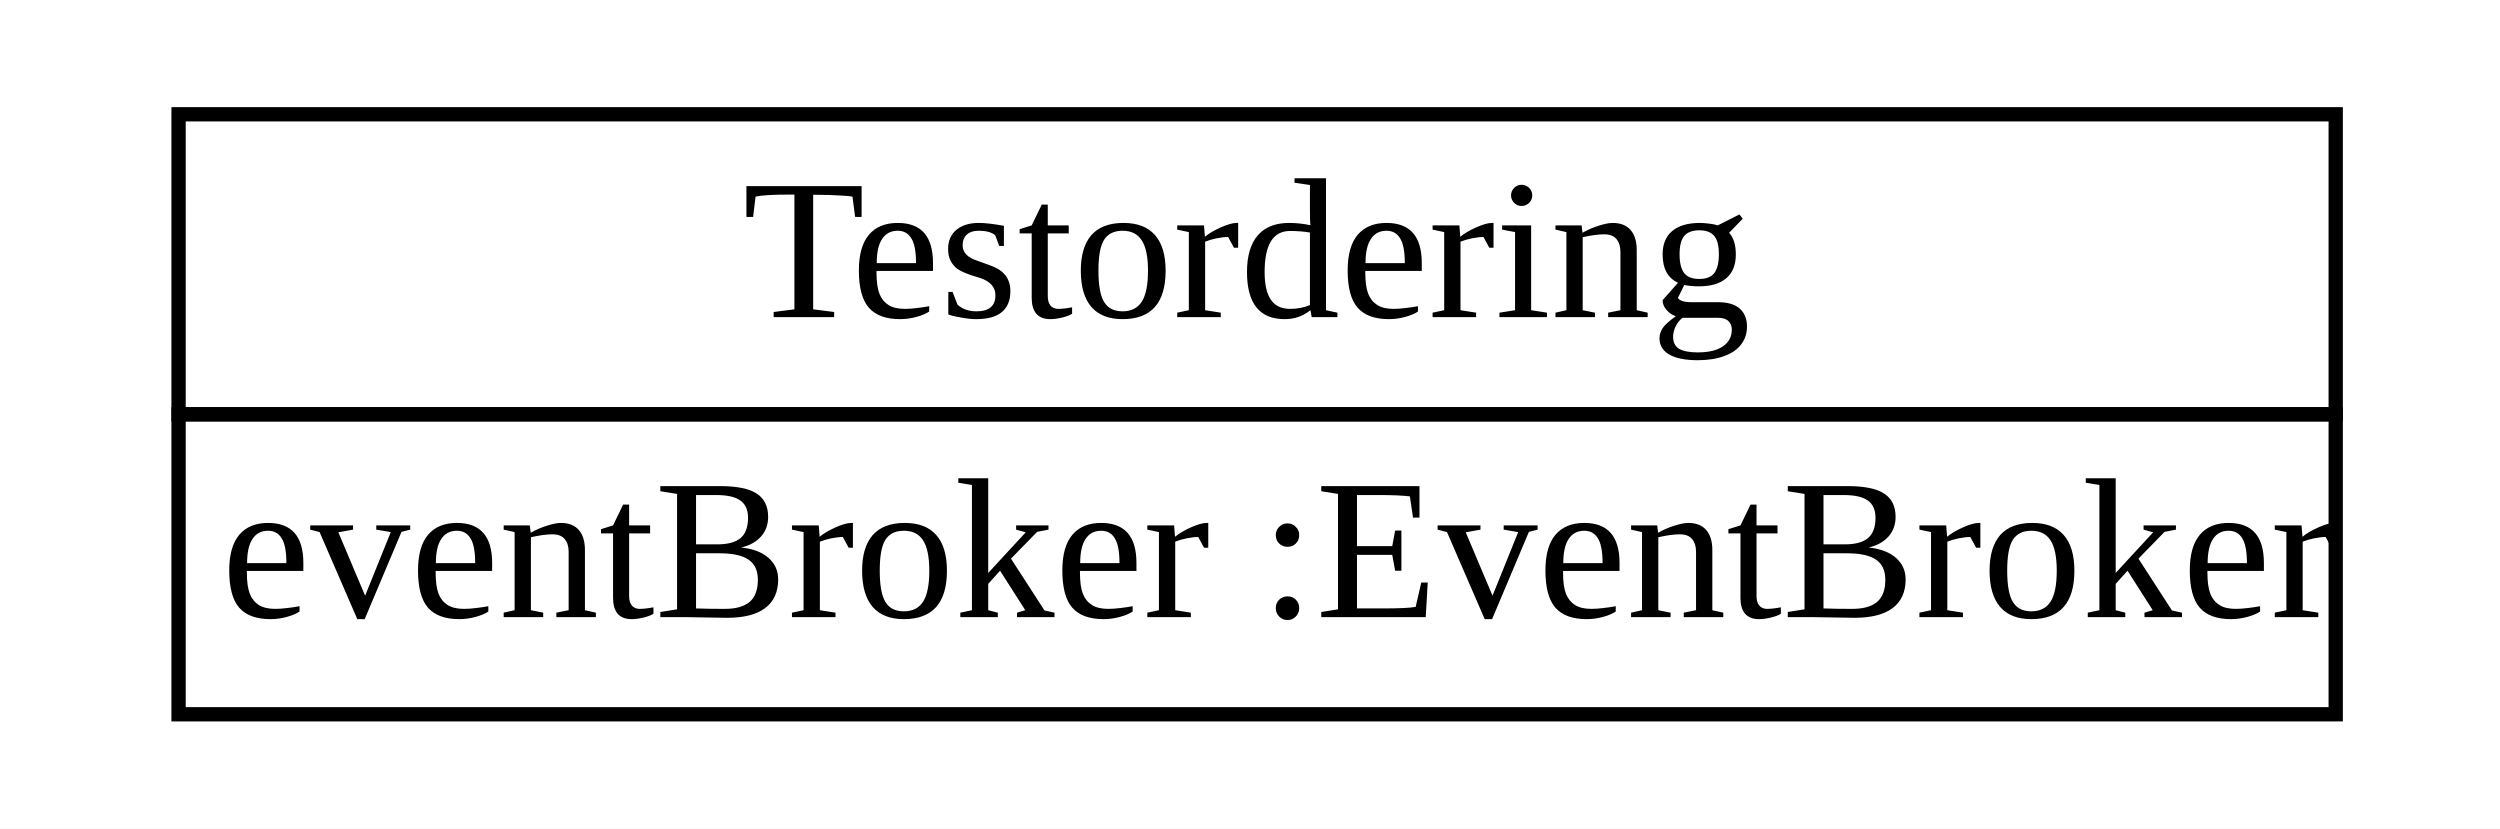
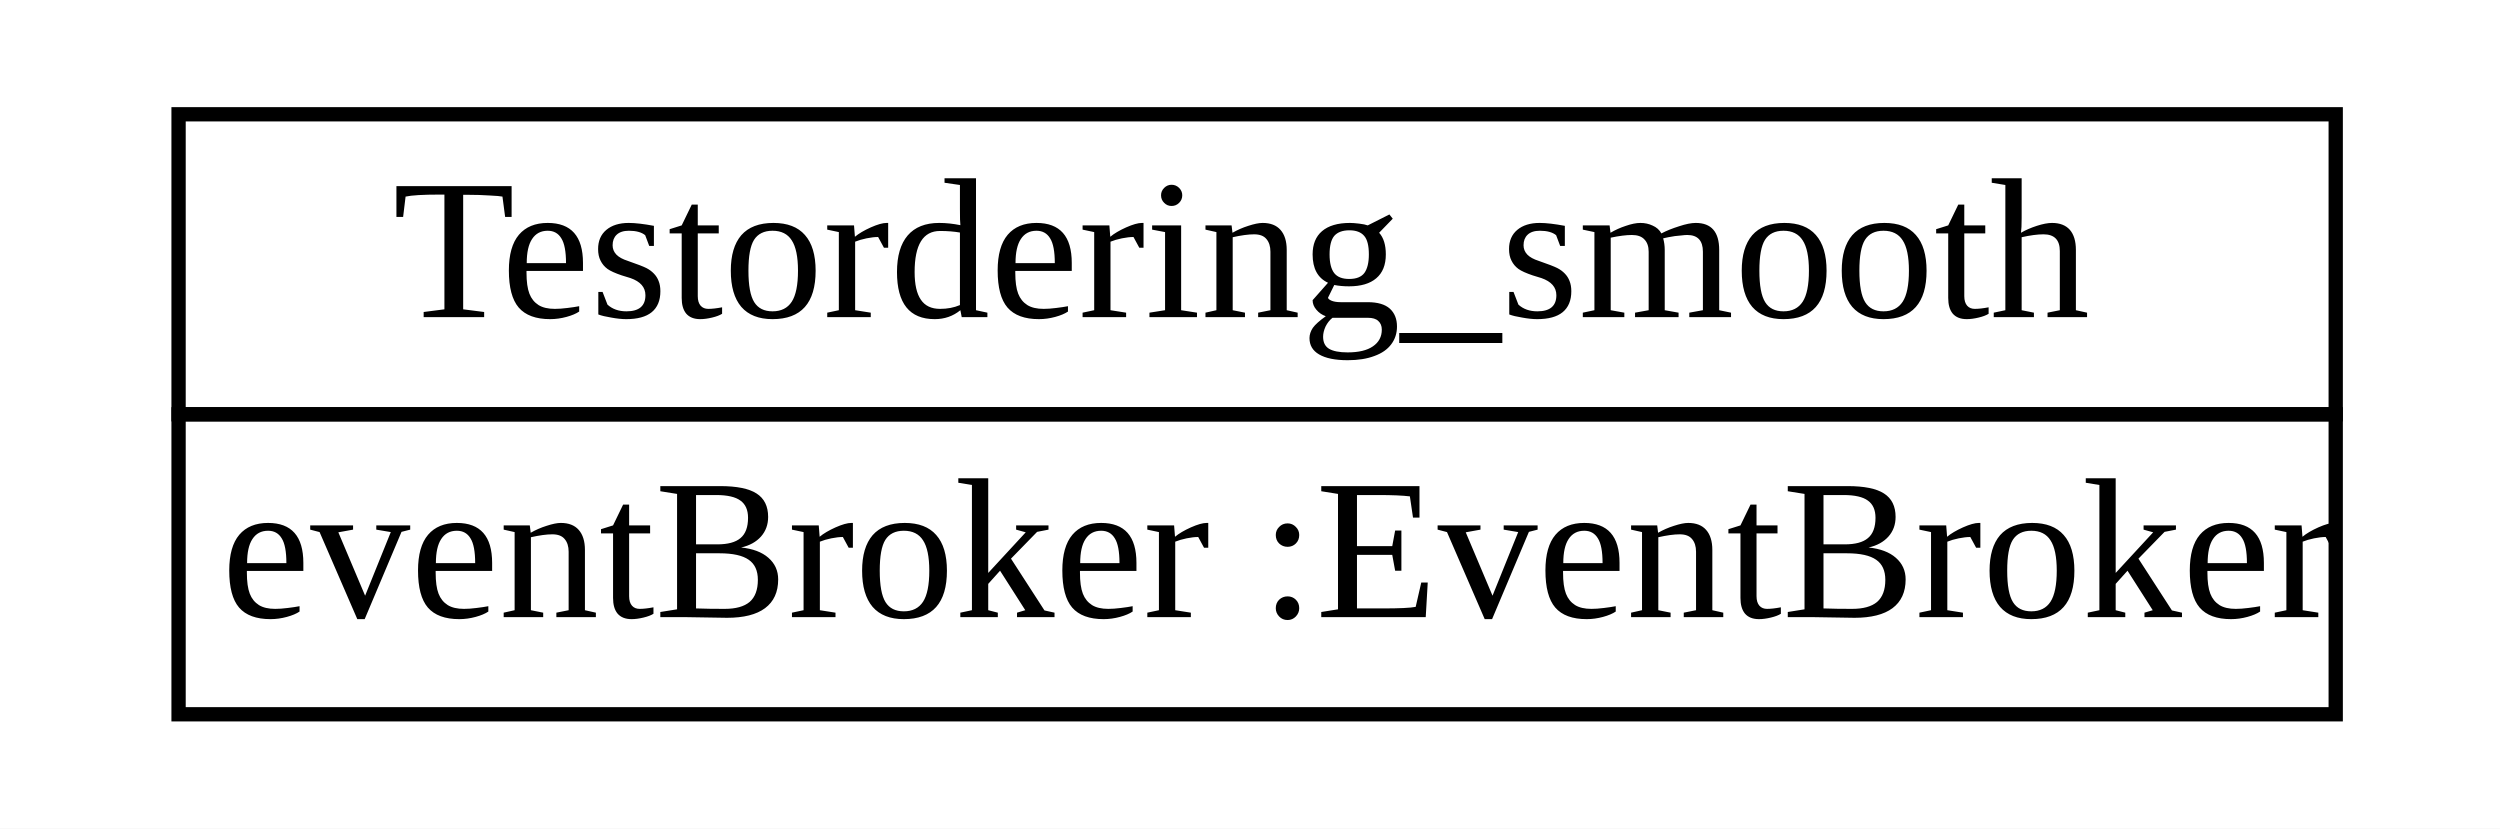
<svg xmlns="http://www.w3.org/2000/svg" width="175px" height="58px" viewBox="0.00 0.00 175.00 58.00">
  <g id="graph0" class="graph" transform="scale(1.0 1.0) rotate(0) translate(4 54)">
    <polygon fill="white" stroke="none" points="-4,4 -4,-54 171,-54 171,4 -4,4" />
    <g id="node1" class="node">
      <polygon fill="none" stroke="black" points="8.5,-25 8.5,-46 159.5,-46 159.5,-25 8.5,-25" />
-       <text text-anchor="start" x="48" y="-31.8" font-family="Times New Roman,serif" font-size="14.00">Testordering</text>
+       <text text-anchor="start" x="23.5" y="-31.8" font-family="Times New Roman,serif" font-size="14.00">Testordering_smooth</text>
      <polygon fill="none" stroke="black" points="8.5,-4 8.5,-25 159.5,-25 159.5,-4 8.5,-4" />
      <text text-anchor="start" x="11.5" y="-10.8" font-family="Times New Roman,serif" font-size="14.00">eventBroker :EventBroker</text>
    </g>
  </g>
</svg>
